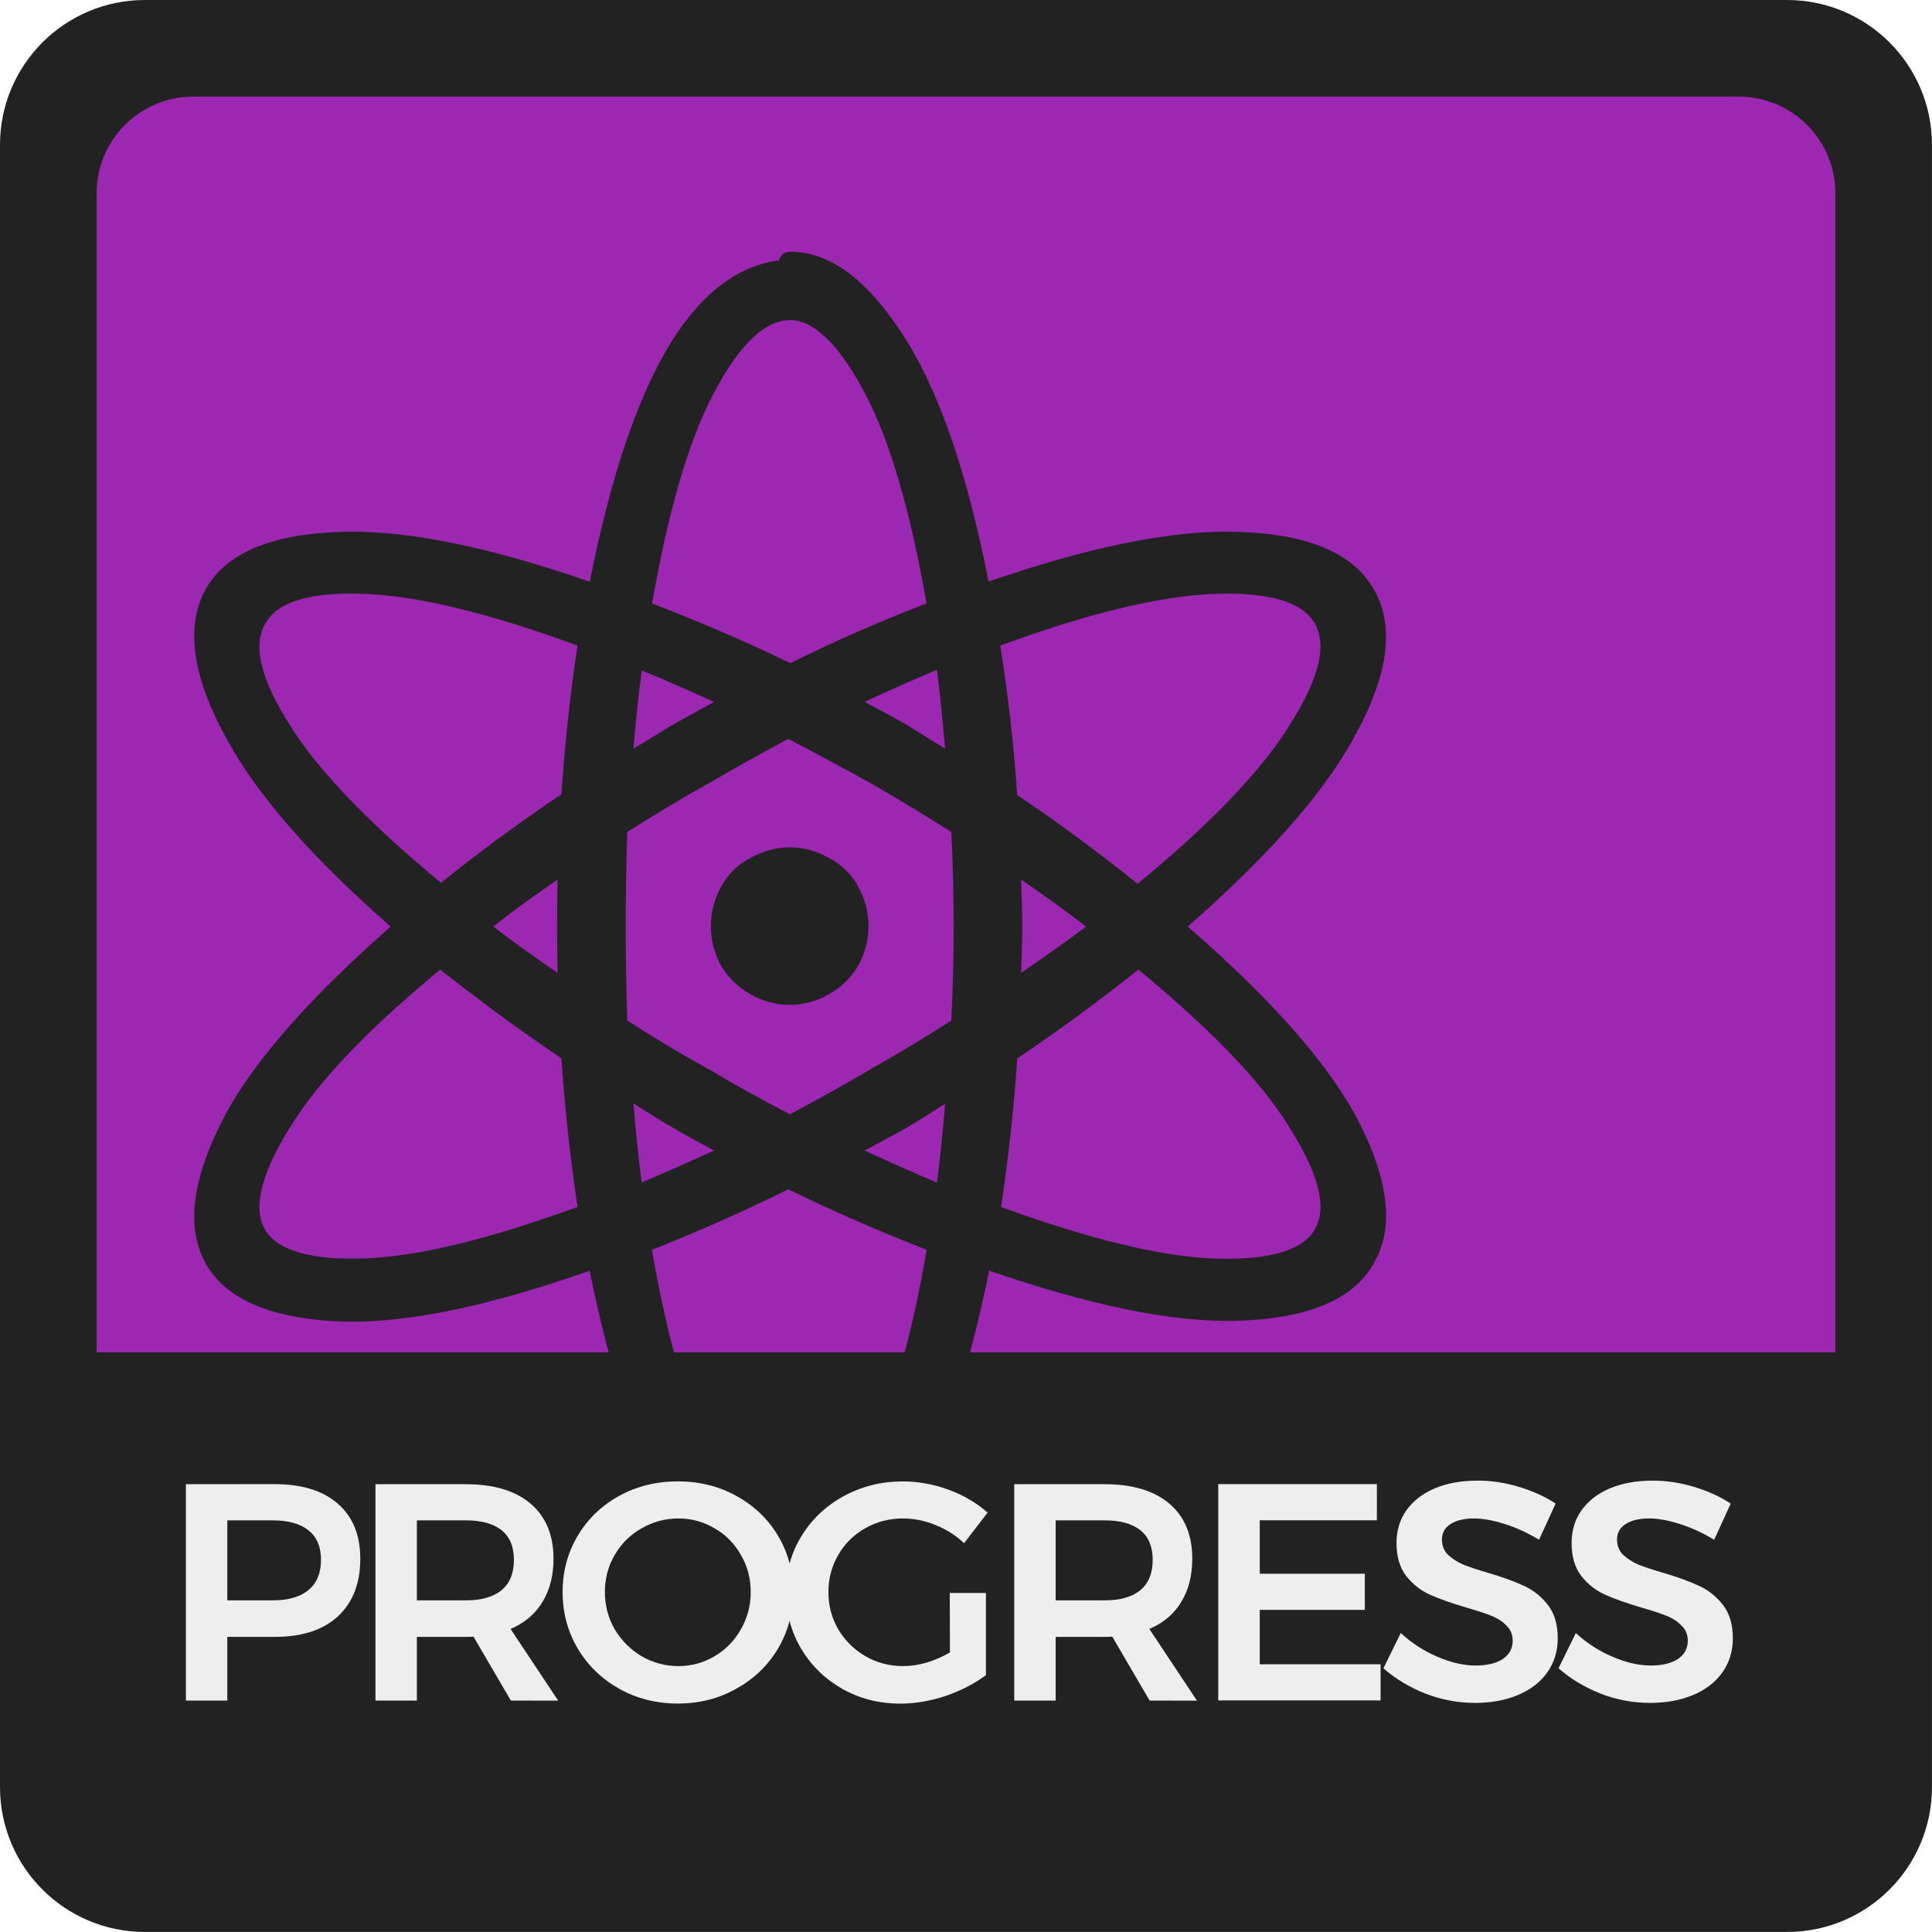
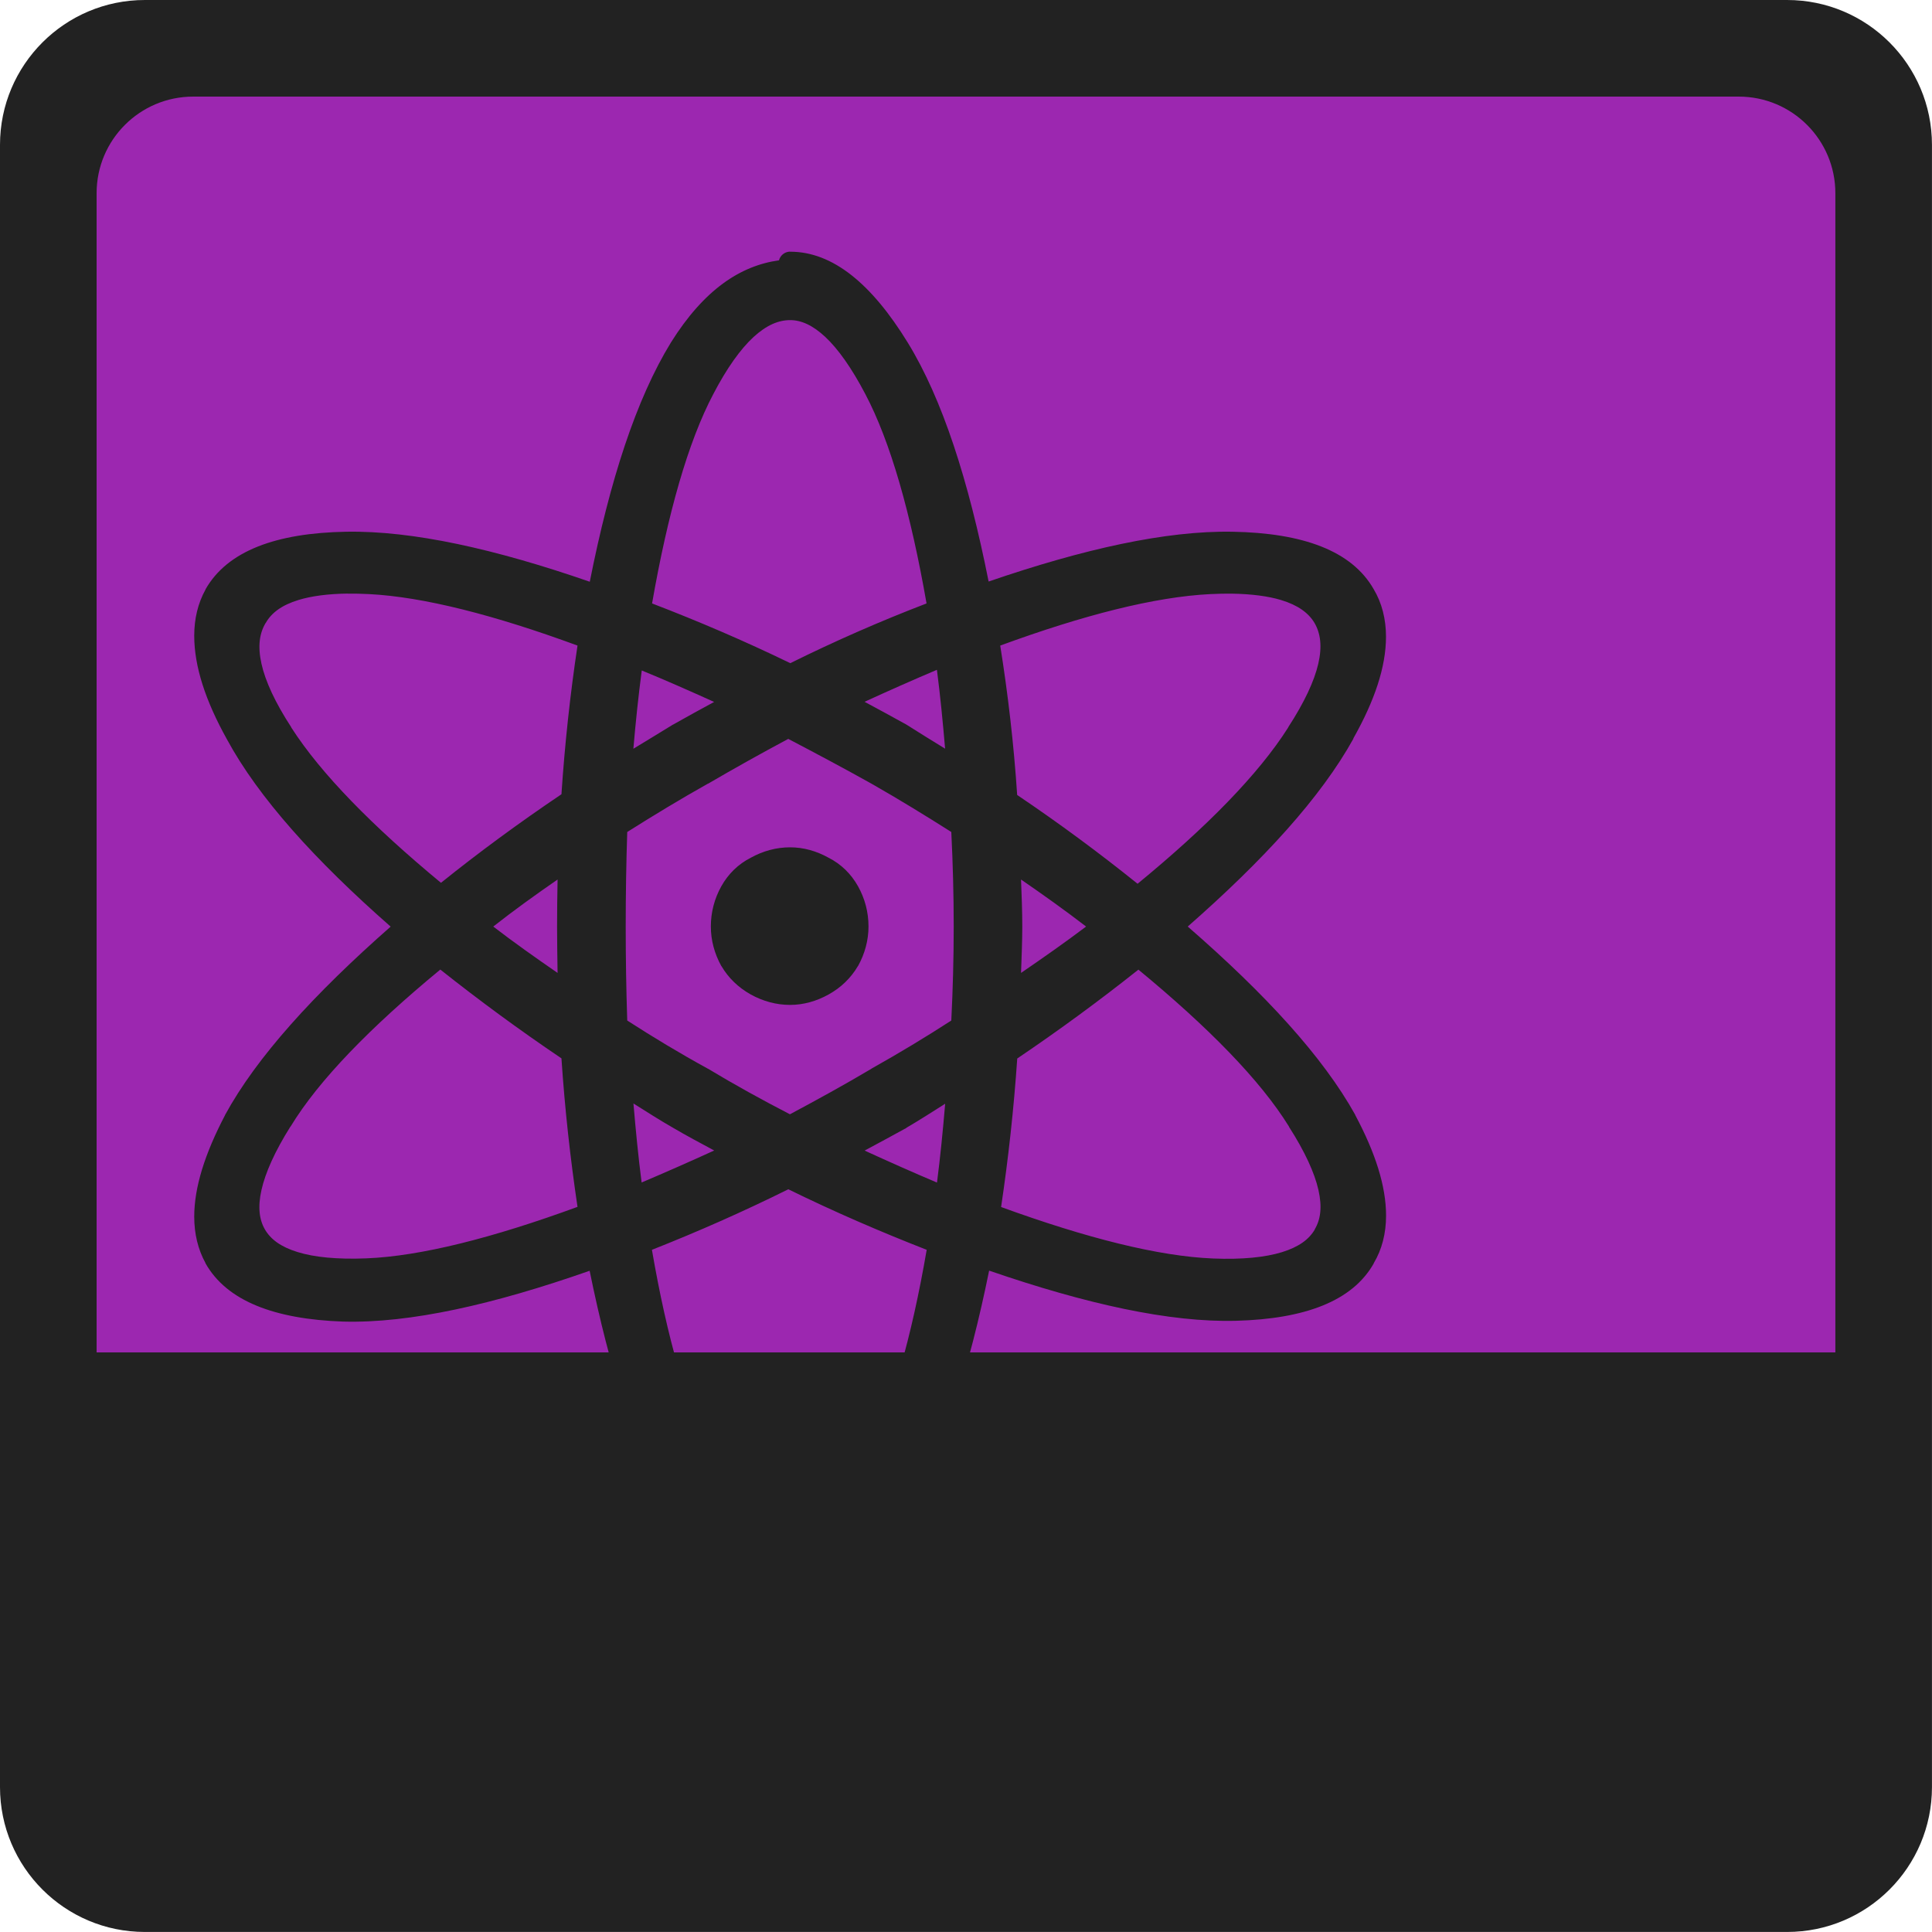
<svg xmlns="http://www.w3.org/2000/svg" width="200" height="200" viewBox="0 0 52.917 52.917" version="1.1" id="svg8">
  <defs id="defs2">
    </defs>
  <g id="layer1" transform="translate(98.04881,-95.14345)">
    <g style="stroke-width:0.5" id="g5375" transform="matrix(2,0,0,2,-98.04881,95.14345)">
      <rect ry="1.984" rx="1.984" style="opacity:1;fill:#222222;fill-opacity:1;fill-rule:nonzero;stroke:none;stroke-width:0.25;stroke-linecap:butt;stroke-linejoin:round;stroke-miterlimit:4;stroke-dasharray:none;stroke-dashoffset:0;stroke-opacity:0.909;paint-order:normal" id="rect5363" width="26.458" height="26.458" x="0" y="-1.110223e-16" />
      <rect ry="1.323" rx="1.323" y="1.323" x="1.323" height="23.812" width="23.812" id="rect5365" style="opacity:1;fill:#9c27b0;fill-opacity:1;fill-rule:nonzero;stroke:none;stroke-width:0.25;stroke-linecap:butt;stroke-linejoin:round;stroke-miterlimit:4;stroke-dasharray:none;stroke-dashoffset:0;stroke-opacity:0.909;paint-order:normal" />
      <path style="font-style:normal;font-variant:normal;font-weight:bold;font-stretch:normal;font-size:4.233px;line-height:4.233px;font-family:Montserrat;-inkscape-font-specification:'Montserrat Bold';text-align:center;text-anchor:middle;opacity:1;fill:#222222;fill-opacity:1;fill-rule:nonzero;stroke:none;stroke-width:0.25;stroke-linecap:butt;stroke-linejoin:round;stroke-miterlimit:4;stroke-dasharray:none;stroke-dashoffset:0;stroke-opacity:0.909;paint-order:normal" d="m 10.805,3.447 a 0.159,0.159 0 0 0 -0.136,0.115 0.159,0.159 0 0 0 0,0.003 C 10.141,3.638 9.642,3.965 9.188,4.691 8.712,5.466 8.352,6.58 8.077,7.967 6.781,7.518 5.653,7.266 4.741,7.282 3.782,7.299 3.115,7.544 2.815,8.07 a 0.159,0.159 0 0 0 0,0.003 C 2.711,8.26 2.66,8.473 2.66,8.707 c 0,0.421 0.155,0.892 0.448,1.418 0.433,0.8 1.208,1.657 2.242,2.565 -1.051,0.924 -1.836,1.787 -2.268,2.58 a 0.159,0.159 0 0 0 0,0.002 c -0.275,0.525 -0.422,0.986 -0.422,1.39 0,0.234 0.051,0.447 0.154,0.635 a 0.159,0.159 0 0 0 0,0.003 c 0.291,0.517 0.944,0.766 1.886,0.799 a 0.159,0.159 0 0 0 0.003,0 c 0.914,0.024 2.054,-0.234 3.372,-0.696 0.274,1.348 0.623,2.453 1.087,3.236 a 0.159,0.159 0 0 0 0,0.002 c 0.5,0.826 1.051,1.282 1.659,1.282 0.601,0 1.143,-0.457 1.635,-1.282 a 0.159,0.159 0 0 0 0,-0.002 c 0.464,-0.784 0.816,-1.888 1.09,-3.238 1.33,0.458 2.473,0.711 3.381,0.687 0.941,-0.025 1.594,-0.269 1.886,-0.785 v -0.003 c 0.113,-0.189 0.169,-0.41 0.169,-0.652 0,-0.404 -0.146,-0.86 -0.422,-1.377 a 0.159,0.159 0 0 0 0,-0.003 c -0.443,-0.797 -1.234,-1.657 -2.294,-2.579 1.036,-0.909 1.823,-1.768 2.27,-2.575 h -0.003 c 0.292,-0.518 0.448,-0.98 0.448,-1.394 0,-0.242 -0.056,-0.463 -0.169,-0.652 C 18.512,7.543 17.844,7.299 16.878,7.282 15.967,7.266 14.838,7.518 13.539,7.964 13.264,6.579 12.907,5.466 12.431,4.691 11.939,3.89 11.406,3.447 10.821,3.447 a 0.159,0.159 0 0 0 -0.016,0 z m 0.016,0.937 c 0.15,0 0.308,0.068 0.483,0.232 0.175,0.164 0.36,0.425 0.546,0.78 0.346,0.655 0.624,1.638 0.839,2.868 C 12.063,8.504 11.441,8.776 10.823,9.082 10.19,8.775 9.558,8.505 8.93,8.264 9.145,7.033 9.423,6.051 9.769,5.396 9.954,5.041 10.141,4.78 10.319,4.616 10.498,4.452 10.661,4.384 10.821,4.384 Z M 4.764,8.13 c 0.091,-0.001 0.187,6.346e-4 0.289,0.006 0.747,0.038 1.718,0.287 2.856,0.705 C 7.809,9.506 7.735,10.185 7.689,10.877 7.109,11.268 6.559,11.672 6.039,12.09 5.101,11.314 4.396,10.597 3.989,9.963 a 0.159,0.159 0 0 0 0,-0.003 C 3.768,9.621 3.634,9.329 3.581,9.091 3.528,8.853 3.552,8.676 3.637,8.533 a 0.159,0.159 0 0 0 0.003,-0.003 c 0.078,-0.137 0.217,-0.243 0.45,-0.314 0.175,-0.053 0.401,-0.084 0.674,-0.087 z m 12.103,0 c 0.273,0.004 0.499,0.034 0.676,0.087 0.234,0.071 0.377,0.177 0.459,0.314 0.082,0.142 0.107,0.319 0.052,0.558 -0.055,0.239 -0.192,0.532 -0.413,0.872 a 0.159,0.159 0 0 0 0,0.003 c -0.407,0.641 -1.116,1.363 -2.062,2.139 -0.521,-0.419 -1.069,-0.825 -1.649,-1.216 -0.046,-0.698 -0.126,-1.38 -0.232,-2.046 1.138,-0.417 2.114,-0.667 2.878,-0.705 h 0.002 c 0.102,-0.005 0.198,-0.007 0.29,-0.006 z m -4.036,1.043 c 0.046,0.354 0.081,0.715 0.112,1.08 -0.176,-0.108 -0.351,-0.216 -0.527,-0.328 a 0.159,0.159 0 0 0 -0.007,-0.004 C 12.215,9.812 12.028,9.713 11.84,9.611 12.174,9.458 12.505,9.311 12.831,9.173 Z m -4.042,0.009 c 0.327,0.134 0.657,0.28 0.991,0.431 -0.186,0.101 -0.37,0.201 -0.56,0.309 a 0.159,0.159 0 0 0 -0.005,0.002 c -0.183,0.113 -0.362,0.221 -0.541,0.33 0.031,-0.364 0.069,-0.724 0.115,-1.073 z m 2.006,0.937 c 0.38,0.199 0.76,0.401 1.141,0.614 0.372,0.212 0.734,0.434 1.092,0.661 0.021,0.425 0.033,0.856 0.033,1.296 0,0.432 -0.012,0.861 -0.033,1.286 -0.35,0.226 -0.713,0.446 -1.092,0.658 a 0.159,0.159 0 0 0 -0.003,0.003 c -0.371,0.22 -0.744,0.425 -1.115,0.623 -0.383,-0.198 -0.757,-0.404 -1.12,-0.623 a 0.159,0.159 0 0 0 -0.007,-0.003 c -0.386,-0.212 -0.751,-0.432 -1.101,-0.658 -0.014,-0.425 -0.021,-0.854 -0.021,-1.286 0,-0.44 0.007,-0.87 0.021,-1.296 0.358,-0.226 0.724,-0.448 1.103,-0.661 a 0.159,0.159 0 0 0 0.003,0 c 0.363,-0.212 0.729,-0.416 1.099,-0.614 z m 0.025,1.485 c -0.189,0 -0.371,0.05 -0.539,0.143 -0.171,0.087 -0.308,0.221 -0.403,0.391 -0.094,0.169 -0.143,0.355 -0.143,0.55 0,0.189 0.05,0.373 0.143,0.541 a 0.159,0.159 0 0 0 0.003,0.003 c 0.095,0.162 0.232,0.293 0.4,0.387 0.168,0.093 0.35,0.143 0.539,0.143 0.182,0 0.361,-0.05 0.528,-0.143 0.169,-0.094 0.305,-0.225 0.4,-0.387 a 0.159,0.159 0 0 0 0.003,-0.003 c 0.093,-0.168 0.143,-0.352 0.143,-0.541 0,-0.196 -0.049,-0.381 -0.143,-0.55 -0.095,-0.17 -0.232,-0.304 -0.403,-0.391 -0.167,-0.093 -0.345,-0.143 -0.528,-0.143 z m -3.184,0.441 c -0.004,0.214 -0.007,0.426 -0.007,0.644 0,0.212 0.004,0.423 0.007,0.635 -0.303,-0.209 -0.6,-0.419 -0.881,-0.635 0.281,-0.221 0.577,-0.434 0.881,-0.644 z m 6.347,0 c 0.305,0.21 0.604,0.423 0.891,0.644 -0.286,0.216 -0.586,0.426 -0.891,0.635 0.007,-0.212 0.017,-0.423 0.017,-0.635 0,-0.217 -0.009,-0.43 -0.017,-0.644 z M 6.03,13.278 c 0.528,0.419 1.078,0.824 1.659,1.216 0.046,0.691 0.121,1.369 0.22,2.034 -1.161,0.425 -2.145,0.675 -2.891,0.705 C 4.619,17.249 4.303,17.218 4.073,17.146 3.843,17.075 3.706,16.971 3.628,16.837 3.551,16.704 3.528,16.531 3.581,16.296 3.634,16.06 3.764,15.768 3.977,15.429 a 0.159,0.159 0 0 0 0.003,-0.002 c 0.383,-0.631 1.09,-1.357 2.05,-2.149 z m 9.559,0 c 0.961,0.792 1.673,1.518 2.064,2.151 a 0.159,0.159 0 0 0 0,0.003 c 0.217,0.339 0.35,0.63 0.403,0.865 0.053,0.235 0.029,0.405 -0.051,0.539 a 0.159,0.159 0 0 0 0,0.003 c -0.078,0.134 -0.218,0.238 -0.448,0.309 -0.23,0.071 -0.546,0.103 -0.944,0.087 -0.747,-0.03 -1.735,-0.28 -2.903,-0.705 0.099,-0.665 0.174,-1.343 0.221,-2.034 0.58,-0.392 1.131,-0.797 1.658,-1.216 z m -6.914,1.834 c 0.179,0.112 0.356,0.227 0.546,0.335 0.184,0.108 0.372,0.208 0.56,0.309 -0.335,0.153 -0.667,0.299 -0.994,0.438 -0.046,-0.355 -0.081,-0.717 -0.112,-1.082 z m 4.269,0.003 c -0.031,0.365 -0.066,0.726 -0.112,1.08 -0.327,-0.138 -0.657,-0.285 -0.991,-0.438 0.188,-0.101 0.374,-0.201 0.57,-0.309 a 0.159,0.159 0 0 0 0.002,-0.003 c 0.183,-0.107 0.356,-0.219 0.532,-0.33 z m -2.148,1.172 c 0.628,0.308 1.26,0.581 1.895,0.829 -0.207,1.202 -0.482,2.172 -0.829,2.844 a 0.159,0.159 0 0 0 0,0.003 c -0.181,0.359 -0.367,0.622 -0.544,0.787 -0.177,0.166 -0.337,0.234 -0.497,0.234 -0.165,0 -0.33,-0.071 -0.511,-0.237 -0.181,-0.166 -0.368,-0.428 -0.553,-0.787 -0.347,-0.672 -0.622,-1.642 -0.829,-2.844 0.626,-0.247 1.249,-0.522 1.868,-0.829 z" id="text5407" />
      <path id="path5369" d="m 0.728,18.521 v 4.167 c 0,1.539 1.239,2.778 2.778,2.778 H 22.953 c 1.539,0 2.778,-1.239 2.778,-2.778 v -4.167 z" style="opacity:1;fill:#222222;fill-opacity:1;fill-rule:nonzero;stroke:none;stroke-width:0.25;stroke-linecap:butt;stroke-linejoin:round;stroke-miterlimit:4;stroke-dasharray:none;stroke-dashoffset:0;stroke-opacity:0.909;paint-order:normal" />
-       <g id="text5373" style="font-style:normal;font-variant:normal;font-weight:500;font-stretch:normal;font-size:4.233px;line-height:4.233px;font-family:Montserrat;-inkscape-font-specification:'Montserrat Medium';text-align:center;letter-spacing:-0.265px;text-anchor:middle;opacity:1;fill:#eeeeee;fill-opacity:1;fill-rule:nonzero;stroke:none;stroke-width:0.25;stroke-linecap:butt;stroke-linejoin:round;stroke-miterlimit:4;stroke-dasharray:none;stroke-dashoffset:0;stroke-opacity:0.909;paint-order:normal" aria-label="PROGRESS">
-         <path id="path4608" style="font-style:normal;font-variant:normal;font-weight:500;font-stretch:normal;font-size:4.233px;font-family:Montserrat;-inkscape-font-specification:'Montserrat Medium';letter-spacing:-0.265px;fill:#eeeeee;fill-opacity:1;stroke-width:0.25" d="m 3.761,20.325 q 0.559,0 0.864,0.267 0.309,0.267 0.309,0.754 0,0.508 -0.309,0.792 -0.305,0.279 -0.864,0.279 h -0.648 v 0.872 H 2.546 v -2.963 z m -0.03,1.592 q 0.322,0 0.491,-0.14 0.174,-0.14 0.174,-0.415 0,-0.271 -0.174,-0.406 Q 4.053,20.821 3.731,20.821 H 3.113 v 1.096 z" />
-         <path id="path4610" style="font-style:normal;font-variant:normal;font-weight:500;font-stretch:normal;font-size:4.233px;font-family:Montserrat;-inkscape-font-specification:'Montserrat Medium';letter-spacing:-0.265px;fill:#eeeeee;fill-opacity:1;stroke-width:0.25" d="m 6.996,23.289 -0.512,-0.876 q -0.034,0.004 -0.106,0.004 H 5.709 v 0.872 H 5.142 v -2.963 h 1.236 q 0.576,0 0.889,0.267 0.313,0.267 0.313,0.754 0,0.347 -0.152,0.593 -0.148,0.246 -0.436,0.368 l 0.652,0.982 z m -1.287,-1.372 h 0.669 q 0.322,0 0.491,-0.14 0.169,-0.14 0.169,-0.415 0,-0.271 -0.169,-0.406 Q 6.7,20.821 6.378,20.821 H 5.709 Z" />
-         <path id="path4612" style="font-style:normal;font-variant:normal;font-weight:500;font-stretch:normal;font-size:4.233px;font-family:Montserrat;-inkscape-font-specification:'Montserrat Medium';letter-spacing:-0.265px;fill:#eeeeee;fill-opacity:1;stroke-width:0.25" d="m 9.283,20.287 q 0.44,0 0.8,0.199 0.364,0.199 0.572,0.546 0.207,0.347 0.207,0.77 0,0.423 -0.207,0.775 -0.207,0.347 -0.572,0.55 -0.36,0.203 -0.8,0.203 -0.44,0 -0.804,-0.203 -0.36,-0.203 -0.567,-0.55 -0.207,-0.351 -0.207,-0.775 0,-0.423 0.207,-0.77 0.207,-0.347 0.567,-0.546 0.364,-0.199 0.804,-0.199 z m 0.008,0.508 q -0.271,0 -0.504,0.135 -0.233,0.131 -0.368,0.364 -0.135,0.229 -0.135,0.508 0,0.279 0.135,0.512 0.14,0.233 0.368,0.368 0.233,0.135 0.504,0.135 0.267,0 0.495,-0.135 0.229,-0.135 0.36,-0.368 0.135,-0.233 0.135,-0.512 0,-0.279 -0.135,-0.508 -0.131,-0.233 -0.36,-0.364 -0.229,-0.135 -0.495,-0.135 z" />
-         <path id="path4614" style="font-style:normal;font-variant:normal;font-weight:500;font-stretch:normal;font-size:4.233px;font-family:Montserrat;-inkscape-font-specification:'Montserrat Medium';letter-spacing:-0.265px;fill:#eeeeee;fill-opacity:1;stroke-width:0.25" d="m 13.007,21.815 h 0.495 v 1.126 q -0.233,0.174 -0.55,0.284 -0.318,0.106 -0.622,0.106 -0.436,0 -0.796,-0.203 -0.356,-0.203 -0.563,-0.55 -0.207,-0.351 -0.207,-0.775 0,-0.423 0.212,-0.766 0.212,-0.347 0.576,-0.546 0.368,-0.203 0.813,-0.203 0.318,0 0.627,0.114 0.309,0.114 0.533,0.313 l -0.322,0.419 q -0.169,-0.161 -0.394,-0.25 -0.22,-0.089 -0.445,-0.089 -0.279,0 -0.516,0.135 -0.233,0.131 -0.368,0.364 -0.135,0.233 -0.135,0.508 0,0.279 0.135,0.512 0.14,0.233 0.373,0.368 0.233,0.135 0.516,0.135 0.152,0 0.318,-0.047 0.169,-0.051 0.322,-0.14 z" />
-         <path id="path4616" style="font-style:normal;font-variant:normal;font-weight:500;font-stretch:normal;font-size:4.233px;font-family:Montserrat;-inkscape-font-specification:'Montserrat Medium';letter-spacing:-0.265px;fill:#eeeeee;fill-opacity:1;stroke-width:0.25" d="m 15.744,23.289 -0.512,-0.876 q -0.034,0.004 -0.106,0.004 h -0.669 v 0.872 h -0.567 v -2.963 h 1.236 q 0.576,0 0.889,0.267 0.313,0.267 0.313,0.754 0,0.347 -0.152,0.593 -0.148,0.246 -0.436,0.368 l 0.652,0.982 z m -1.287,-1.372 h 0.669 q 0.322,0 0.491,-0.14 0.169,-0.14 0.169,-0.415 0,-0.271 -0.169,-0.406 -0.169,-0.135 -0.491,-0.135 h -0.669 z" />
-         <path id="path4618" style="font-style:normal;font-variant:normal;font-weight:500;font-stretch:normal;font-size:4.233px;font-family:Montserrat;-inkscape-font-specification:'Montserrat Medium';letter-spacing:-0.265px;fill:#eeeeee;fill-opacity:1;stroke-width:0.25" d="m 16.684,20.325 h 2.172 v 0.495 h -1.604 v 0.732 h 1.439 v 0.495 h -1.439 v 0.745 h 1.655 v 0.495 h -2.223 z" />
-         <path id="path4620" style="font-style:normal;font-variant:normal;font-weight:500;font-stretch:normal;font-size:4.233px;font-family:Montserrat;-inkscape-font-specification:'Montserrat Medium';letter-spacing:-0.265px;fill:#eeeeee;fill-opacity:1;stroke-width:0.25" d="m 21.077,21.087 q -0.229,-0.14 -0.47,-0.216 -0.237,-0.076 -0.419,-0.076 -0.203,0 -0.322,0.076 -0.119,0.076 -0.119,0.212 0,0.123 0.08,0.207 0.085,0.08 0.207,0.135 0.127,0.051 0.343,0.114 0.301,0.089 0.491,0.178 0.195,0.089 0.33,0.262 0.135,0.174 0.135,0.457 0,0.271 -0.148,0.474 -0.144,0.199 -0.402,0.305 -0.254,0.106 -0.584,0.106 -0.347,0 -0.677,-0.127 -0.33,-0.131 -0.576,-0.347 l 0.237,-0.483 q 0.224,0.207 0.504,0.326 0.279,0.119 0.521,0.119 0.237,0 0.373,-0.089 0.135,-0.093 0.135,-0.25 0,-0.127 -0.085,-0.207 -0.08,-0.085 -0.207,-0.135 -0.127,-0.051 -0.347,-0.114 -0.301,-0.089 -0.491,-0.174 -0.191,-0.085 -0.326,-0.254 -0.135,-0.174 -0.135,-0.453 0,-0.258 0.135,-0.449 0.14,-0.195 0.389,-0.301 0.254,-0.106 0.584,-0.106 0.288,0 0.567,0.085 0.284,0.085 0.504,0.229 z" />
-         <path id="path4622" style="font-style:normal;font-variant:normal;font-weight:500;font-stretch:normal;font-size:4.233px;font-family:Montserrat;-inkscape-font-specification:'Montserrat Medium';letter-spacing:-0.265px;fill:#eeeeee;fill-opacity:1;stroke-width:0.25" d="m 23.475,21.087 q -0.229,-0.14 -0.47,-0.216 -0.237,-0.076 -0.419,-0.076 -0.203,0 -0.322,0.076 -0.119,0.076 -0.119,0.212 0,0.123 0.08,0.207 0.085,0.08 0.207,0.135 0.127,0.051 0.343,0.114 0.301,0.089 0.491,0.178 0.195,0.089 0.33,0.262 0.135,0.174 0.135,0.457 0,0.271 -0.148,0.474 -0.144,0.199 -0.402,0.305 -0.254,0.106 -0.584,0.106 -0.347,0 -0.677,-0.127 -0.33,-0.131 -0.576,-0.347 l 0.237,-0.483 q 0.224,0.207 0.504,0.326 0.279,0.119 0.521,0.119 0.237,0 0.373,-0.089 0.135,-0.093 0.135,-0.25 0,-0.127 -0.085,-0.207 -0.08,-0.085 -0.207,-0.135 -0.127,-0.051 -0.347,-0.114 -0.301,-0.089 -0.491,-0.174 -0.191,-0.085 -0.326,-0.254 -0.135,-0.174 -0.135,-0.453 0,-0.258 0.135,-0.449 0.14,-0.195 0.389,-0.301 0.254,-0.106 0.584,-0.106 0.288,0 0.567,0.085 0.284,0.085 0.504,0.229 z" />
-       </g>
    </g>
    <text xml:space="preserve" style="font-style:normal;font-variant:normal;font-weight:500;font-stretch:normal;font-size:8.467px;line-height:4.233px;font-family:Montserrat;-inkscape-font-specification:'Montserrat Medium';text-align:center;text-anchor:middle;opacity:1;fill:#eeeeee;fill-opacity:1;fill-rule:nonzero;stroke:none;stroke-width:4.233;stroke-linecap:butt;stroke-linejoin:round;stroke-miterlimit:4;stroke-dasharray:none;stroke-dashoffset:0;stroke-opacity:1;paint-order:stroke fill markers" x="-355.537" y="24.113" id="text4627-36-3">
      <tspan id="tspan4625-0-6" x="-355.537" y="24.113" style="font-style:normal;font-variant:normal;font-weight:500;font-stretch:normal;font-size:8.467px;font-family:Montserrat;-inkscape-font-specification:'Montserrat Medium';text-align:center;text-anchor:middle;fill:#eeeeee;fill-opacity:1;stroke-width:4.233">ORD</tspan>
    </text>
  </g>
</svg>
